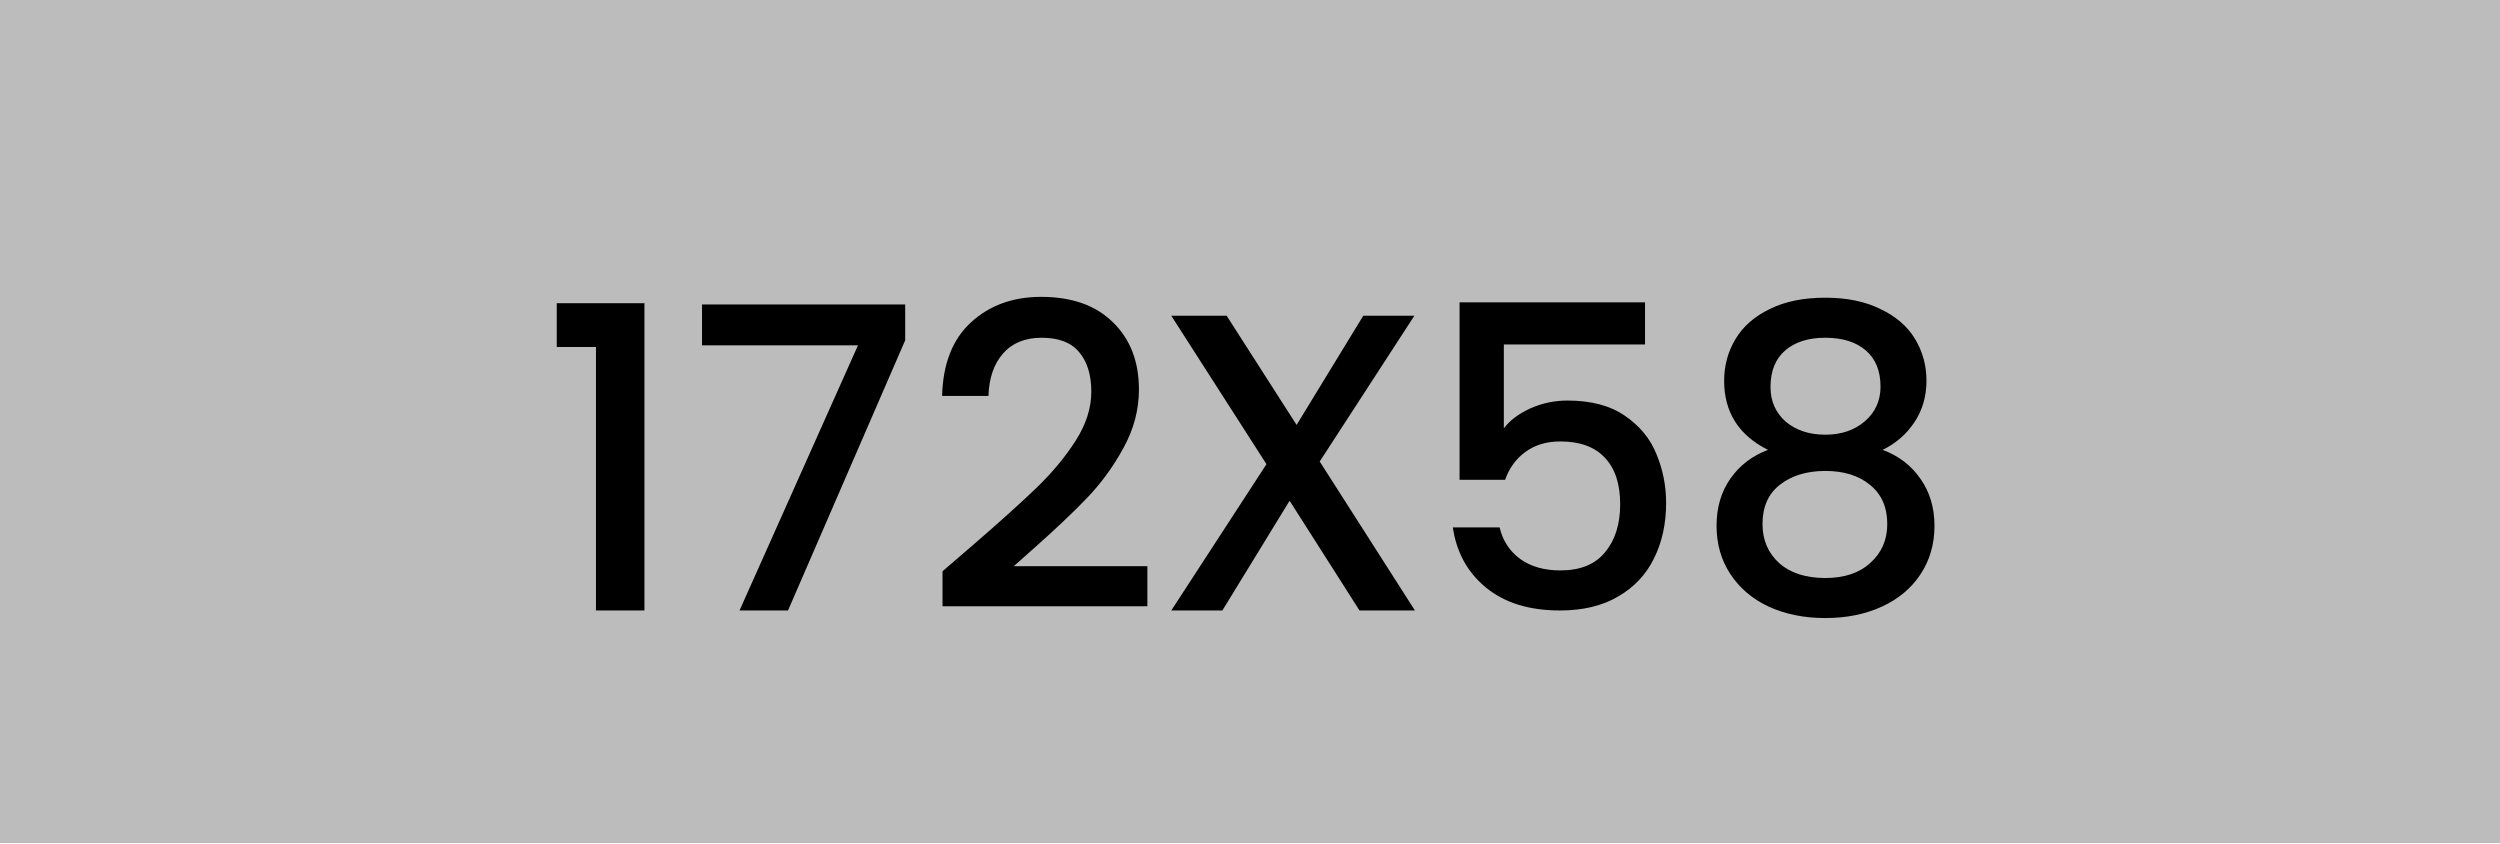
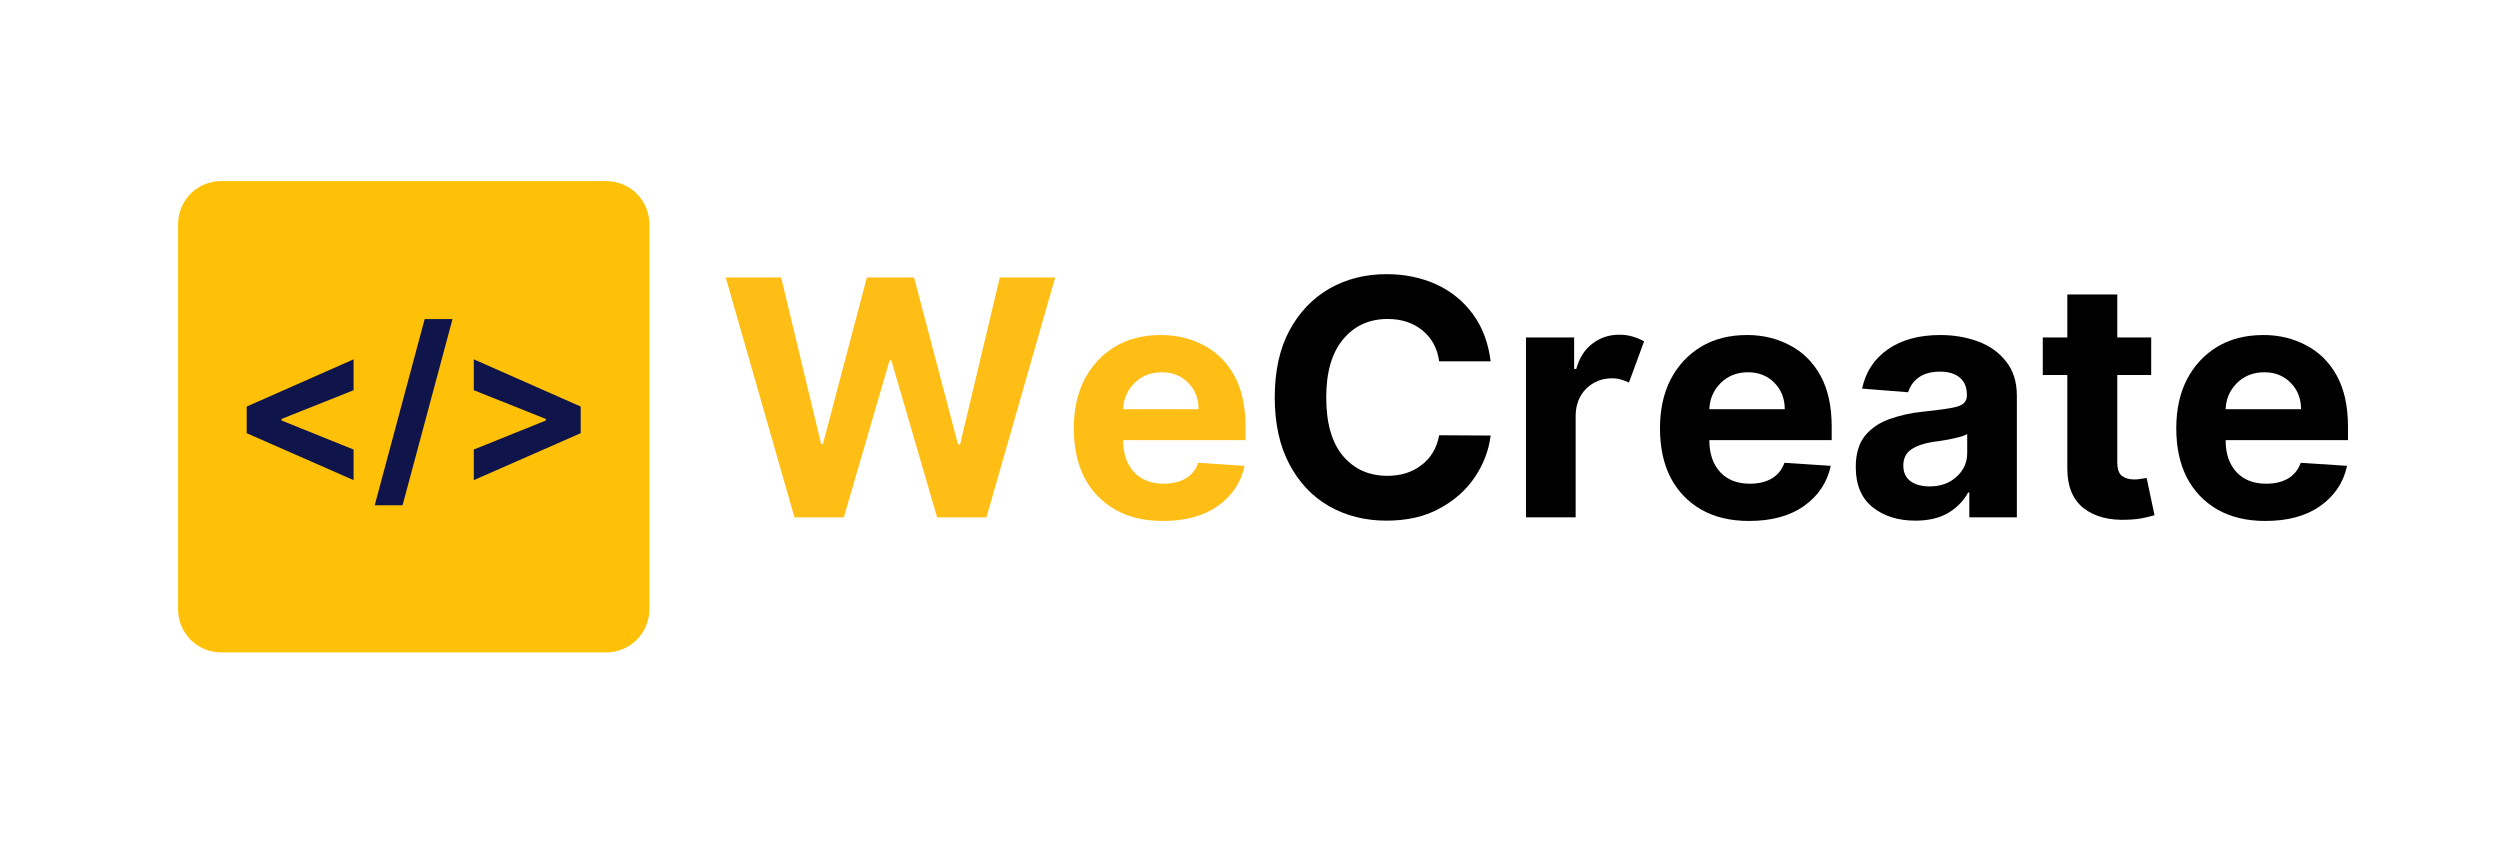
- <svg xmlns="http://www.w3.org/2000/svg" width="172" height="58" viewBox="0 0 172 58" fill="none">
-   <rect width="172" height="58" fill="#BCBCBC" />
-   <path d="M38.305 23.875V20.859H44.337V42H41.002V23.875H38.305ZM62.277 23.411L54.215 42H50.88L59.029 23.759H48.299V20.946H62.277V23.411ZM66.933 37.505C68.789 35.9 70.249 34.586 71.312 33.561C72.395 32.517 73.294 31.434 74.009 30.313C74.725 29.192 75.082 28.07 75.082 26.949C75.082 25.789 74.802 24.88 74.241 24.223C73.7 23.566 72.84 23.237 71.66 23.237C70.519 23.237 69.63 23.604 68.992 24.339C68.374 25.054 68.045 26.021 68.006 27.239H64.816C64.874 25.035 65.531 23.353 66.788 22.193C68.064 21.014 69.678 20.424 71.631 20.424C73.739 20.424 75.382 21.004 76.561 22.164C77.76 23.324 78.359 24.871 78.359 26.804C78.359 28.196 78.001 29.54 77.286 30.835C76.59 32.111 75.749 33.261 74.763 34.286C73.796 35.291 72.559 36.461 71.051 37.795L69.746 38.955H78.939V41.71H64.845V39.303L66.933 37.505ZM93.534 42L88.725 34.452L84.1 42H80.585L87.133 31.936L80.585 21.724H84.395L89.206 29.235L93.793 21.724H97.308L90.796 31.751L97.346 42H93.534ZM113.179 23.701H103.464V29.472C103.87 28.931 104.469 28.476 105.262 28.109C106.074 27.742 106.934 27.558 107.843 27.558C109.467 27.558 110.781 27.906 111.787 28.602C112.811 29.298 113.536 30.178 113.962 31.241C114.406 32.304 114.629 33.426 114.629 34.605C114.629 36.036 114.348 37.312 113.788 38.433C113.246 39.535 112.425 40.405 111.323 41.043C110.24 41.681 108.906 42 107.321 42C105.213 42 103.522 41.478 102.246 40.434C100.97 39.39 100.206 38.008 99.955 36.287H103.174C103.386 37.196 103.86 37.921 104.595 38.462C105.329 38.984 106.248 39.245 107.35 39.245C108.722 39.245 109.747 38.829 110.424 37.998C111.12 37.167 111.468 36.065 111.468 34.692C111.468 33.3 111.12 32.237 110.424 31.502C109.728 30.748 108.703 30.371 107.35 30.371C106.402 30.371 105.6 30.613 104.943 31.096C104.305 31.56 103.841 32.198 103.551 33.01H100.419V20.801H113.179V23.701ZM121.637 30.951C119.626 29.946 118.621 28.36 118.621 26.195C118.621 25.151 118.882 24.194 119.404 23.324C119.926 22.454 120.709 21.768 121.753 21.265C122.797 20.743 124.073 20.482 125.581 20.482C127.07 20.482 128.336 20.743 129.38 21.265C130.443 21.768 131.236 22.454 131.758 23.324C132.28 24.194 132.541 25.151 132.541 26.195C132.541 27.278 132.261 28.235 131.7 29.066C131.159 29.878 130.434 30.506 129.525 30.951C130.627 31.357 131.497 32.024 132.135 32.952C132.773 33.861 133.092 34.934 133.092 36.171C133.092 37.428 132.773 38.539 132.135 39.506C131.497 40.473 130.608 41.217 129.467 41.739C128.326 42.261 127.031 42.522 125.581 42.522C124.131 42.522 122.836 42.261 121.695 41.739C120.574 41.217 119.694 40.473 119.056 39.506C118.418 38.539 118.099 37.428 118.099 36.171C118.099 34.914 118.418 33.832 119.056 32.923C119.694 32.014 120.554 31.357 121.637 30.951ZM129.38 26.601C129.38 25.518 129.042 24.687 128.365 24.107C127.688 23.527 126.76 23.237 125.581 23.237C124.421 23.237 123.503 23.527 122.826 24.107C122.149 24.687 121.811 25.528 121.811 26.63C121.811 27.597 122.159 28.389 122.855 29.008C123.57 29.607 124.479 29.907 125.581 29.907C126.683 29.907 127.592 29.598 128.307 28.979C129.022 28.36 129.38 27.568 129.38 26.601ZM125.581 32.401C124.305 32.401 123.261 32.72 122.449 33.358C121.656 33.977 121.26 34.876 121.26 36.055C121.26 37.157 121.647 38.056 122.42 38.752C123.193 39.429 124.247 39.767 125.581 39.767C126.896 39.767 127.93 39.419 128.684 38.723C129.457 38.027 129.844 37.138 129.844 36.055C129.844 34.895 129.448 33.996 128.655 33.358C127.882 32.72 126.857 32.401 125.581 32.401Z" fill="black" />
+ <svg xmlns="http://www.w3.org/2000/svg" width="172" zoomAndPan="magnify" viewBox="0 0 129 43.5" height="58" preserveAspectRatio="xMidYMid meet" version="1.2">
+   <defs>
+     <clipPath id="5ed239ed13">
+       <path d="M 9.188 9.344 L 33.508 9.344 L 33.508 33.664 L 9.188 33.664 Z M 9.188 9.344 " />
+     </clipPath>
+     <clipPath id="d0c84110a9">
+       <path d="M 11.41 9.344 L 31.281 9.344 C 31.871 9.344 32.438 9.578 32.855 9.992 C 33.273 10.41 33.508 10.977 33.508 11.566 L 33.508 31.438 C 33.508 32.027 33.273 32.594 32.855 33.012 C 32.438 33.43 31.871 33.664 31.281 33.664 L 11.41 33.664 C 10.82 33.664 10.254 33.43 9.836 33.012 C 9.422 32.594 9.188 32.027 9.188 31.438 L 9.188 11.566 C 9.188 10.977 9.422 10.41 9.836 9.992 C 10.254 9.578 10.82 9.344 11.41 9.344 Z M 11.41 9.344 " />
+     </clipPath>
+   </defs>
+   <g id="c5ca97f82c">
+     <g style="fill:#ffbe16;fill-opacity:1;">
+       <g transform="translate(37.13543, 26.69318)">
+         <path style="stroke:none" d="M 3.859 0 L 0.312 -12.375 L 3.172 -12.375 L 5.234 -3.781 L 5.328 -3.781 L 7.594 -12.375 L 10.031 -12.375 L 12.297 -3.766 L 12.406 -3.766 L 14.453 -12.375 L 17.312 -12.375 L 13.766 0 L 11.219 0 L 8.859 -8.094 L 8.766 -8.094 L 6.406 0 Z M 3.859 0 " />
+       </g>
+     </g>
+     <g style="fill:#ffbe16;fill-opacity:1;">
+       <g transform="translate(54.75288, 26.69318)">
+         <path style="stroke:none" d="M 5.25 0.188 C 4.301 0.188 3.484 -0.004 2.797 -0.391 C 2.109 -0.785 1.578 -1.336 1.203 -2.047 C 0.836 -2.766 0.656 -3.613 0.656 -4.594 C 0.656 -5.551 0.836 -6.391 1.203 -7.109 C 1.578 -7.828 2.098 -8.391 2.766 -8.797 C 3.441 -9.203 4.238 -9.406 5.156 -9.406 C 5.969 -9.406 6.703 -9.227 7.359 -8.875 C 8.023 -8.531 8.551 -8.008 8.938 -7.312 C 9.32 -6.613 9.516 -5.738 9.516 -4.688 L 9.516 -3.984 L 3.203 -3.984 L 3.203 -3.969 C 3.203 -3.281 3.391 -2.734 3.766 -2.328 C 4.141 -1.93 4.648 -1.734 5.297 -1.734 C 5.734 -1.734 6.109 -1.82 6.422 -2 C 6.734 -2.188 6.953 -2.457 7.078 -2.812 L 9.469 -2.656 C 9.281 -1.789 8.816 -1.098 8.078 -0.578 C 7.348 -0.066 6.406 0.188 5.25 0.188 Z M 3.203 -5.578 L 7.094 -5.578 C 7.094 -6.129 6.914 -6.582 6.562 -6.938 C 6.207 -7.301 5.754 -7.484 5.203 -7.484 C 4.629 -7.484 4.156 -7.297 3.781 -6.922 C 3.414 -6.555 3.223 -6.109 3.203 -5.578 Z M 3.203 -5.578 " />
+       </g>
+     </g>
+     <g style="fill:#000000;fill-opacity:1;">
+       <g transform="translate(64.91766, 26.69318)">
+         <path style="stroke:none" d="M 12 -8.047 L 9.344 -8.047 C 9.25 -8.723 8.961 -9.254 8.484 -9.641 C 8.004 -10.035 7.406 -10.234 6.688 -10.234 C 5.727 -10.234 4.957 -9.879 4.375 -9.172 C 3.801 -8.473 3.516 -7.477 3.516 -6.188 C 3.516 -4.863 3.801 -3.859 4.375 -3.172 C 4.957 -2.484 5.723 -2.141 6.672 -2.141 C 7.359 -2.141 7.941 -2.32 8.422 -2.688 C 8.91 -3.051 9.219 -3.566 9.344 -4.234 L 12 -4.219 C 11.906 -3.457 11.633 -2.742 11.188 -2.078 C 10.738 -1.41 10.129 -0.867 9.359 -0.453 C 8.598 -0.035 7.688 0.172 6.625 0.172 C 5.52 0.172 4.531 -0.078 3.656 -0.578 C 2.789 -1.078 2.109 -1.801 1.609 -2.75 C 1.109 -3.695 0.859 -4.844 0.859 -6.188 C 0.859 -7.539 1.109 -8.688 1.609 -9.625 C 2.117 -10.57 2.805 -11.297 3.672 -11.797 C 4.547 -12.297 5.531 -12.547 6.625 -12.547 C 7.57 -12.547 8.43 -12.367 9.203 -12.016 C 9.973 -11.66 10.602 -11.145 11.094 -10.469 C 11.582 -9.801 11.883 -8.992 12 -8.047 Z M 12 -8.047 " />
+       </g>
+     </g>
+     <g style="fill:#000000;fill-opacity:1;">
+       <g transform="translate(77.70949, 26.69318)">
+         <path style="stroke:none" d="M 1.031 0 L 1.031 -9.281 L 3.516 -9.281 L 3.516 -7.656 L 3.625 -7.656 C 3.789 -8.238 4.07 -8.676 4.469 -8.969 C 4.863 -9.27 5.32 -9.422 5.844 -9.422 C 6.094 -9.422 6.32 -9.391 6.531 -9.328 C 6.75 -9.266 6.945 -9.18 7.125 -9.078 L 6.344 -6.953 C 6.219 -7.016 6.082 -7.066 5.938 -7.109 C 5.801 -7.148 5.645 -7.172 5.469 -7.172 C 4.945 -7.172 4.504 -6.992 4.141 -6.641 C 3.785 -6.285 3.602 -5.82 3.594 -5.25 L 3.594 0 Z M 1.031 0 " />
+       </g>
+     </g>
+     <g style="fill:#000000;fill-opacity:1;">
+       <g transform="translate(84.99926, 26.69318)">
+         <path style="stroke:none" d="M 5.25 0.188 C 4.301 0.188 3.484 -0.004 2.797 -0.391 C 2.109 -0.785 1.578 -1.336 1.203 -2.047 C 0.836 -2.766 0.656 -3.613 0.656 -4.594 C 0.656 -5.551 0.836 -6.391 1.203 -7.109 C 1.578 -7.828 2.098 -8.391 2.766 -8.797 C 3.441 -9.203 4.238 -9.406 5.156 -9.406 C 5.969 -9.406 6.703 -9.227 7.359 -8.875 C 8.023 -8.531 8.551 -8.008 8.938 -7.312 C 9.32 -6.613 9.516 -5.738 9.516 -4.688 L 9.516 -3.984 L 3.203 -3.984 L 3.203 -3.969 C 3.203 -3.281 3.391 -2.734 3.766 -2.328 C 4.141 -1.93 4.648 -1.734 5.297 -1.734 C 5.734 -1.734 6.109 -1.82 6.422 -2 C 6.734 -2.188 6.953 -2.457 7.078 -2.812 L 9.469 -2.656 C 9.281 -1.789 8.816 -1.098 8.078 -0.578 C 7.348 -0.066 6.406 0.188 5.25 0.188 Z M 3.203 -5.578 L 7.094 -5.578 C 7.094 -6.129 6.914 -6.582 6.562 -6.938 C 6.207 -7.301 5.754 -7.484 5.203 -7.484 C 4.629 -7.484 4.156 -7.297 3.781 -6.922 C 3.414 -6.555 3.223 -6.109 3.203 -5.578 Z M 3.203 -5.578 " />
+       </g>
+     </g>
+     <g style="fill:#000000;fill-opacity:1;">
+       <g transform="translate(95.16387, 26.69318)">
+         <path style="stroke:none" d="M 3.672 0.172 C 2.785 0.172 2.051 -0.055 1.469 -0.516 C 0.883 -0.984 0.594 -1.676 0.594 -2.594 C 0.594 -3.281 0.754 -3.82 1.078 -4.219 C 1.41 -4.613 1.836 -4.898 2.359 -5.078 C 2.891 -5.266 3.461 -5.391 4.078 -5.453 C 4.879 -5.535 5.453 -5.617 5.797 -5.703 C 6.148 -5.797 6.328 -5.988 6.328 -6.281 L 6.328 -6.328 C 6.328 -6.703 6.207 -6.992 5.969 -7.203 C 5.727 -7.41 5.391 -7.516 4.953 -7.516 C 4.484 -7.516 4.113 -7.414 3.844 -7.219 C 3.57 -7.02 3.391 -6.766 3.297 -6.453 L 0.922 -6.641 C 1.098 -7.492 1.535 -8.164 2.234 -8.656 C 2.941 -9.156 3.848 -9.406 4.953 -9.406 C 5.648 -9.406 6.297 -9.297 6.891 -9.078 C 7.492 -8.859 7.977 -8.516 8.344 -8.047 C 8.719 -7.586 8.906 -6.992 8.906 -6.266 L 8.906 0 L 6.453 0 L 6.453 -1.281 L 6.391 -1.281 C 6.16 -0.852 5.82 -0.504 5.375 -0.234 C 4.926 0.035 4.359 0.172 3.672 0.172 Z M 4.406 -1.594 C 4.969 -1.594 5.43 -1.758 5.797 -2.094 C 6.16 -2.426 6.344 -2.832 6.344 -3.312 L 6.344 -4.297 C 6.238 -4.234 6.082 -4.176 5.875 -4.125 C 5.664 -4.07 5.441 -4.023 5.203 -3.984 C 4.961 -3.941 4.75 -3.91 4.562 -3.891 C 4.102 -3.816 3.734 -3.688 3.453 -3.5 C 3.18 -3.312 3.047 -3.035 3.047 -2.672 C 3.047 -2.316 3.172 -2.047 3.422 -1.859 C 3.68 -1.68 4.008 -1.594 4.406 -1.594 Z M 4.406 -1.594 " />
+       </g>
+     </g>
+     <g style="fill:#000000;fill-opacity:1;">
+       <g transform="translate(105.0325, 26.69318)">
+         <path style="stroke:none" d="M 5.969 -9.281 L 5.969 -7.344 L 4.219 -7.344 L 4.219 -2.859 C 4.219 -2.504 4.297 -2.266 4.453 -2.141 C 4.617 -2.016 4.832 -1.953 5.094 -1.953 C 5.207 -1.953 5.32 -1.961 5.438 -1.984 C 5.562 -2.004 5.66 -2.02 5.734 -2.031 L 6.141 -0.109 C 6.004 -0.066 5.816 -0.02 5.578 0.031 C 5.348 0.082 5.066 0.113 4.734 0.125 C 3.797 0.164 3.047 -0.031 2.484 -0.469 C 1.922 -0.914 1.641 -1.598 1.641 -2.516 L 1.641 -7.344 L 0.375 -7.344 L 0.375 -9.281 L 1.641 -9.281 L 1.641 -11.5 L 4.219 -11.5 L 4.219 -9.281 Z M 5.969 -9.281 " />
+       </g>
+     </g>
+     <g style="fill:#000000;fill-opacity:1;">
+       <g transform="translate(111.6398, 26.69318)">
+         <path style="stroke:none" d="M 5.25 0.188 C 4.301 0.188 3.484 -0.004 2.797 -0.391 C 2.109 -0.785 1.578 -1.336 1.203 -2.047 C 0.836 -2.766 0.656 -3.613 0.656 -4.594 C 0.656 -5.551 0.836 -6.391 1.203 -7.109 C 1.578 -7.828 2.098 -8.391 2.766 -8.797 C 3.441 -9.203 4.238 -9.406 5.156 -9.406 C 5.969 -9.406 6.703 -9.227 7.359 -8.875 C 8.023 -8.531 8.551 -8.008 8.938 -7.312 C 9.32 -6.613 9.516 -5.738 9.516 -4.688 L 9.516 -3.984 L 3.203 -3.984 L 3.203 -3.969 C 3.203 -3.281 3.391 -2.734 3.766 -2.328 C 4.141 -1.93 4.648 -1.734 5.297 -1.734 C 5.734 -1.734 6.109 -1.82 6.422 -2 C 6.734 -2.188 6.953 -2.457 7.078 -2.812 L 9.469 -2.656 C 9.281 -1.789 8.816 -1.098 8.078 -0.578 C 7.348 -0.066 6.406 0.188 5.25 0.188 Z M 3.203 -5.578 L 7.094 -5.578 C 7.094 -6.129 6.914 -6.582 6.562 -6.938 C 6.207 -7.301 5.754 -7.484 5.203 -7.484 C 4.629 -7.484 4.156 -7.297 3.781 -6.922 C 3.414 -6.555 3.223 -6.109 3.203 -5.578 Z M 3.203 -5.578 " />
+       </g>
+     </g>
+     <g clip-rule="nonzero" clip-path="url(#5ed239ed13)">
+       <g clip-rule="nonzero" clip-path="url(#d0c84110a9)">
+         <path style=" stroke:none;fill-rule:nonzero;fill:#ffc107;fill-opacity:1;" d="M 9.188 9.344 L 33.508 9.344 L 33.508 33.664 L 9.188 33.664 Z M 9.188 9.344 " />
+       </g>
+     </g>
+     <g style="fill:#0f144b;fill-opacity:1;">
+       <g transform="translate(11.77585, 24.86884)">
+         <path style="stroke:none" d="M 0.953 -2.516 L 0.953 -3.891 L 6.469 -6.328 L 6.469 -4.734 L 2.75 -3.25 L 2.75 -3.172 L 6.469 -1.672 L 6.469 -0.094 Z M 0.953 -2.516 " />
+       </g>
+     </g>
+     <g style="fill:#0f144b;fill-opacity:1;">
+       <g transform="translate(19.19415, 24.86884)">
+         <path style="stroke:none" d="M 4.156 -8.406 L 1.578 1.203 L 0.141 1.203 L 2.719 -8.406 Z M 4.156 -8.406 " />
+       </g>
+     </g>
+     <g style="fill:#0f144b;fill-opacity:1;">
+       <g transform="translate(23.49473, 24.86884)">
+         <path style="stroke:none" d="M 6.469 -2.516 L 0.953 -0.094 L 0.953 -1.672 L 4.672 -3.172 L 4.672 -3.25 L 0.953 -4.734 L 0.953 -6.328 L 6.469 -3.891 Z M 6.469 -2.516 " />
+       </g>
+     </g>
+   </g>
</svg>
